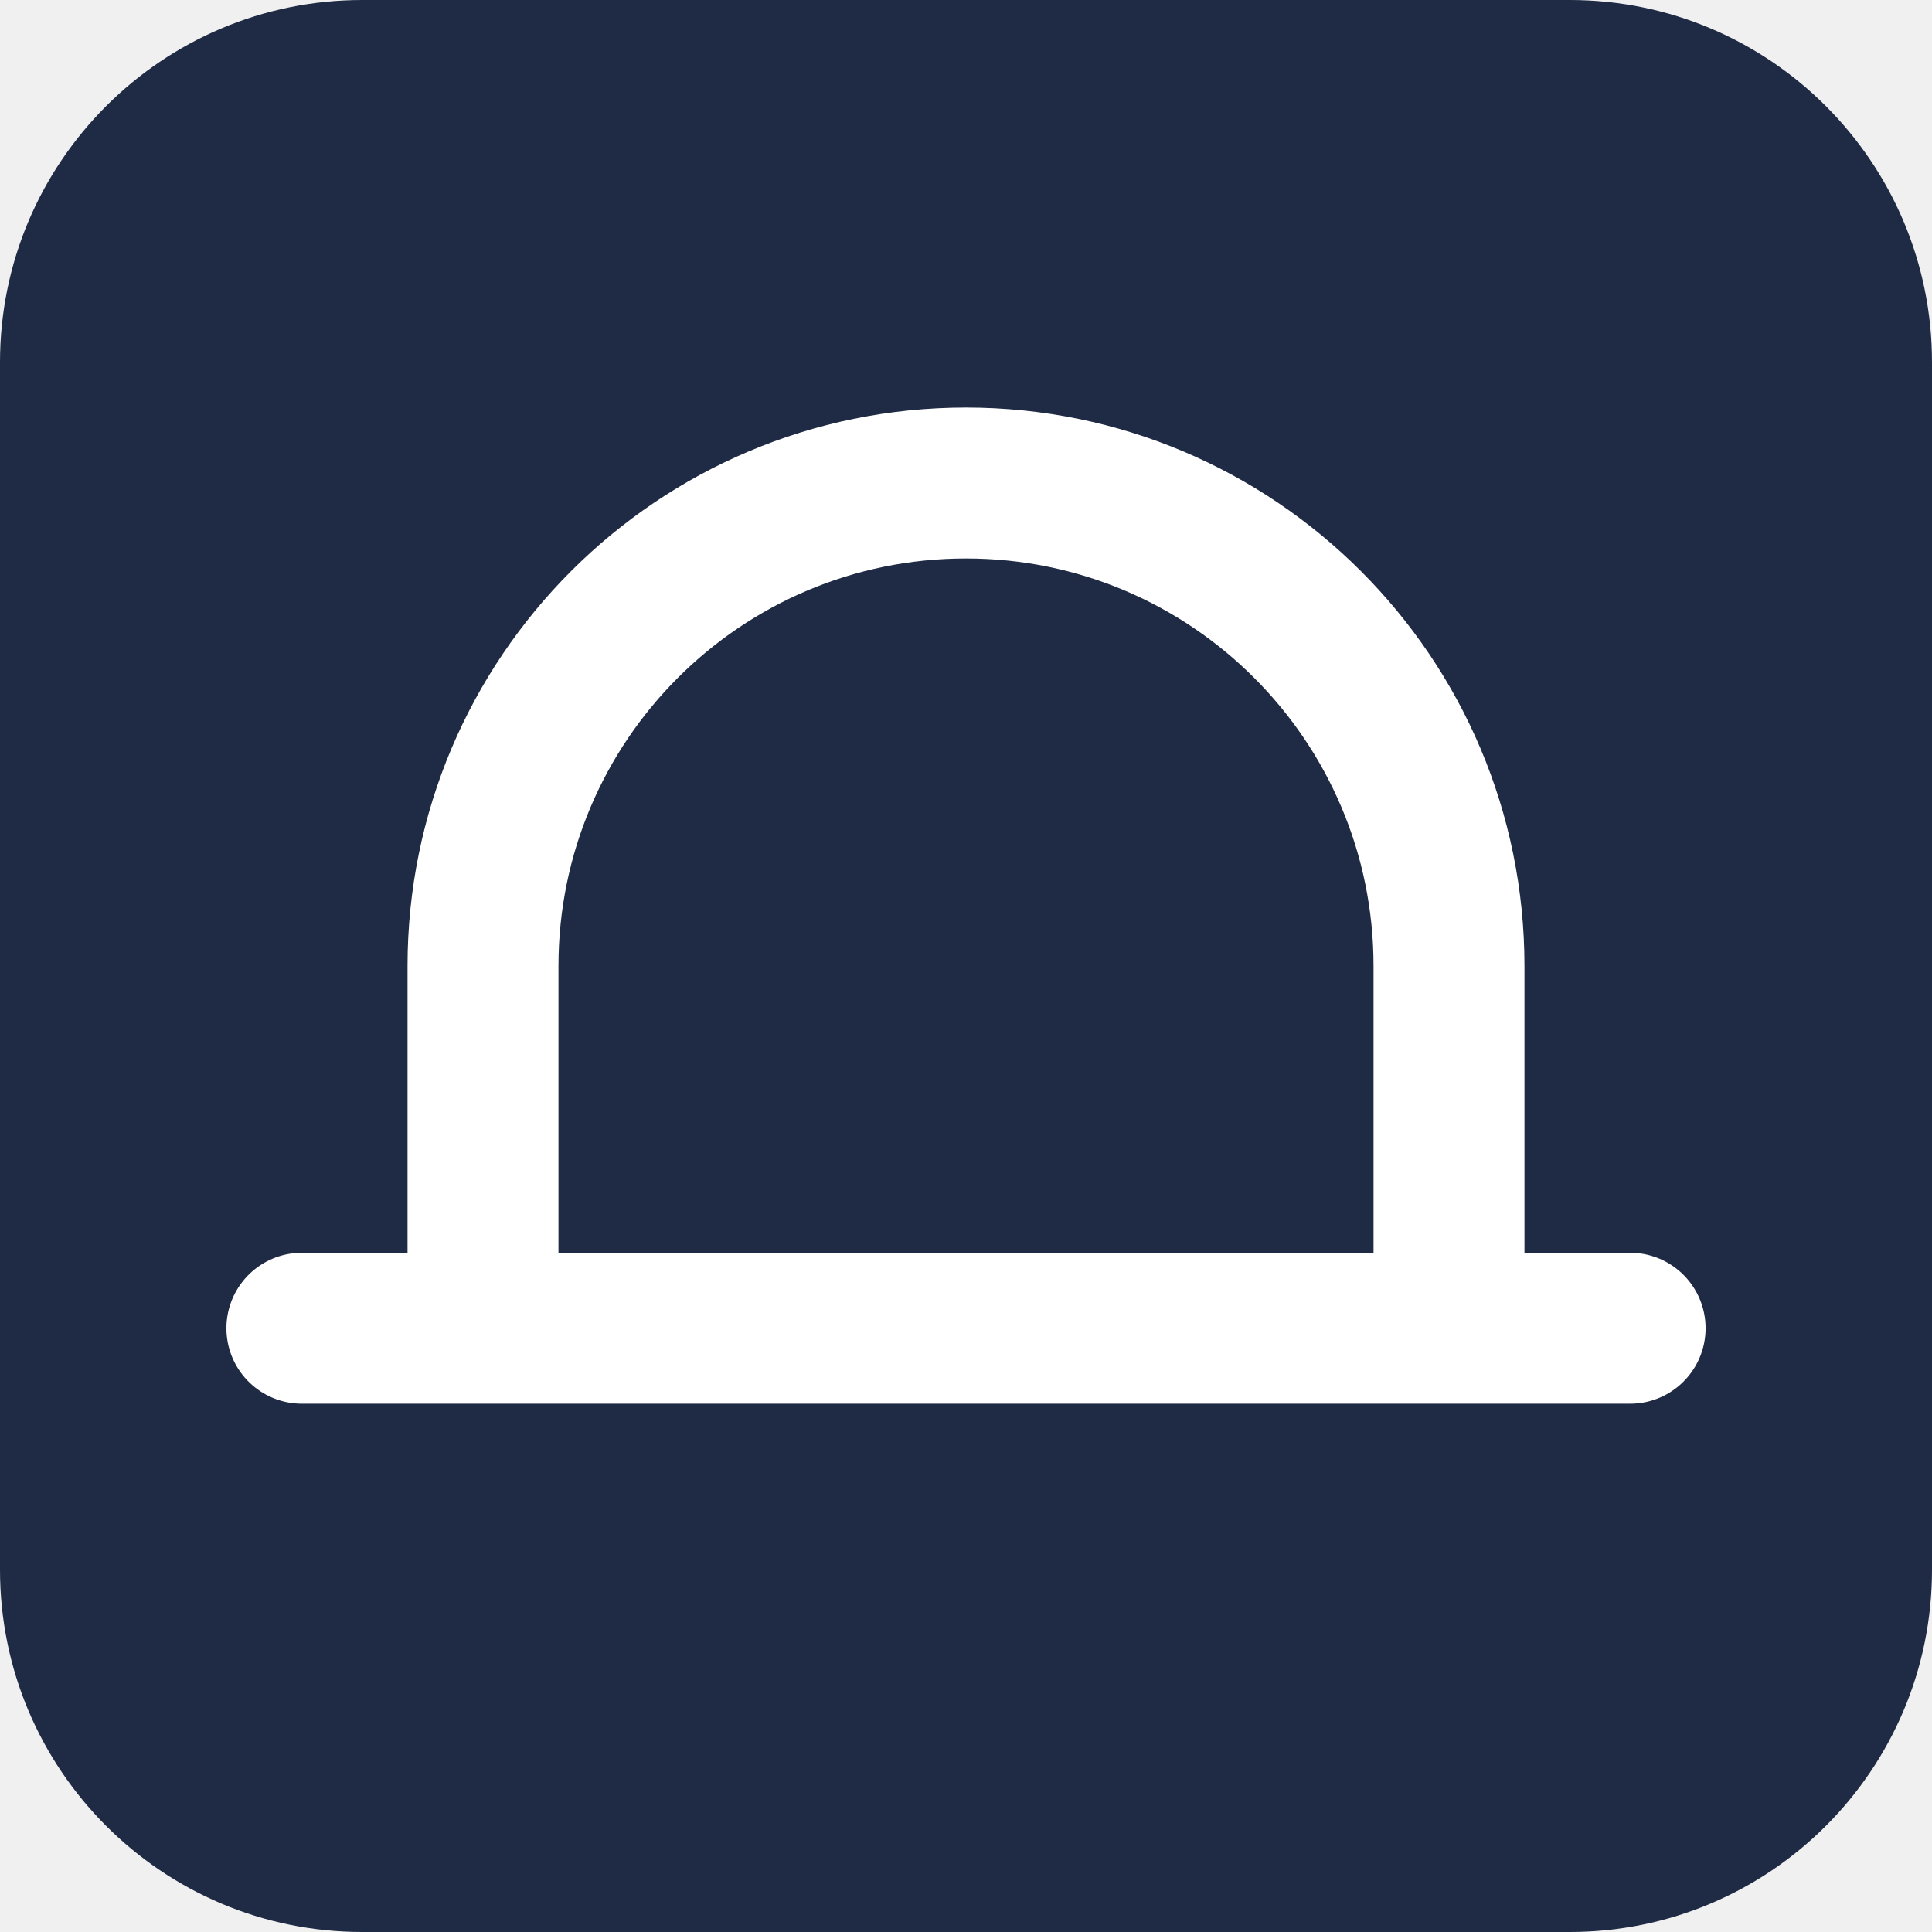
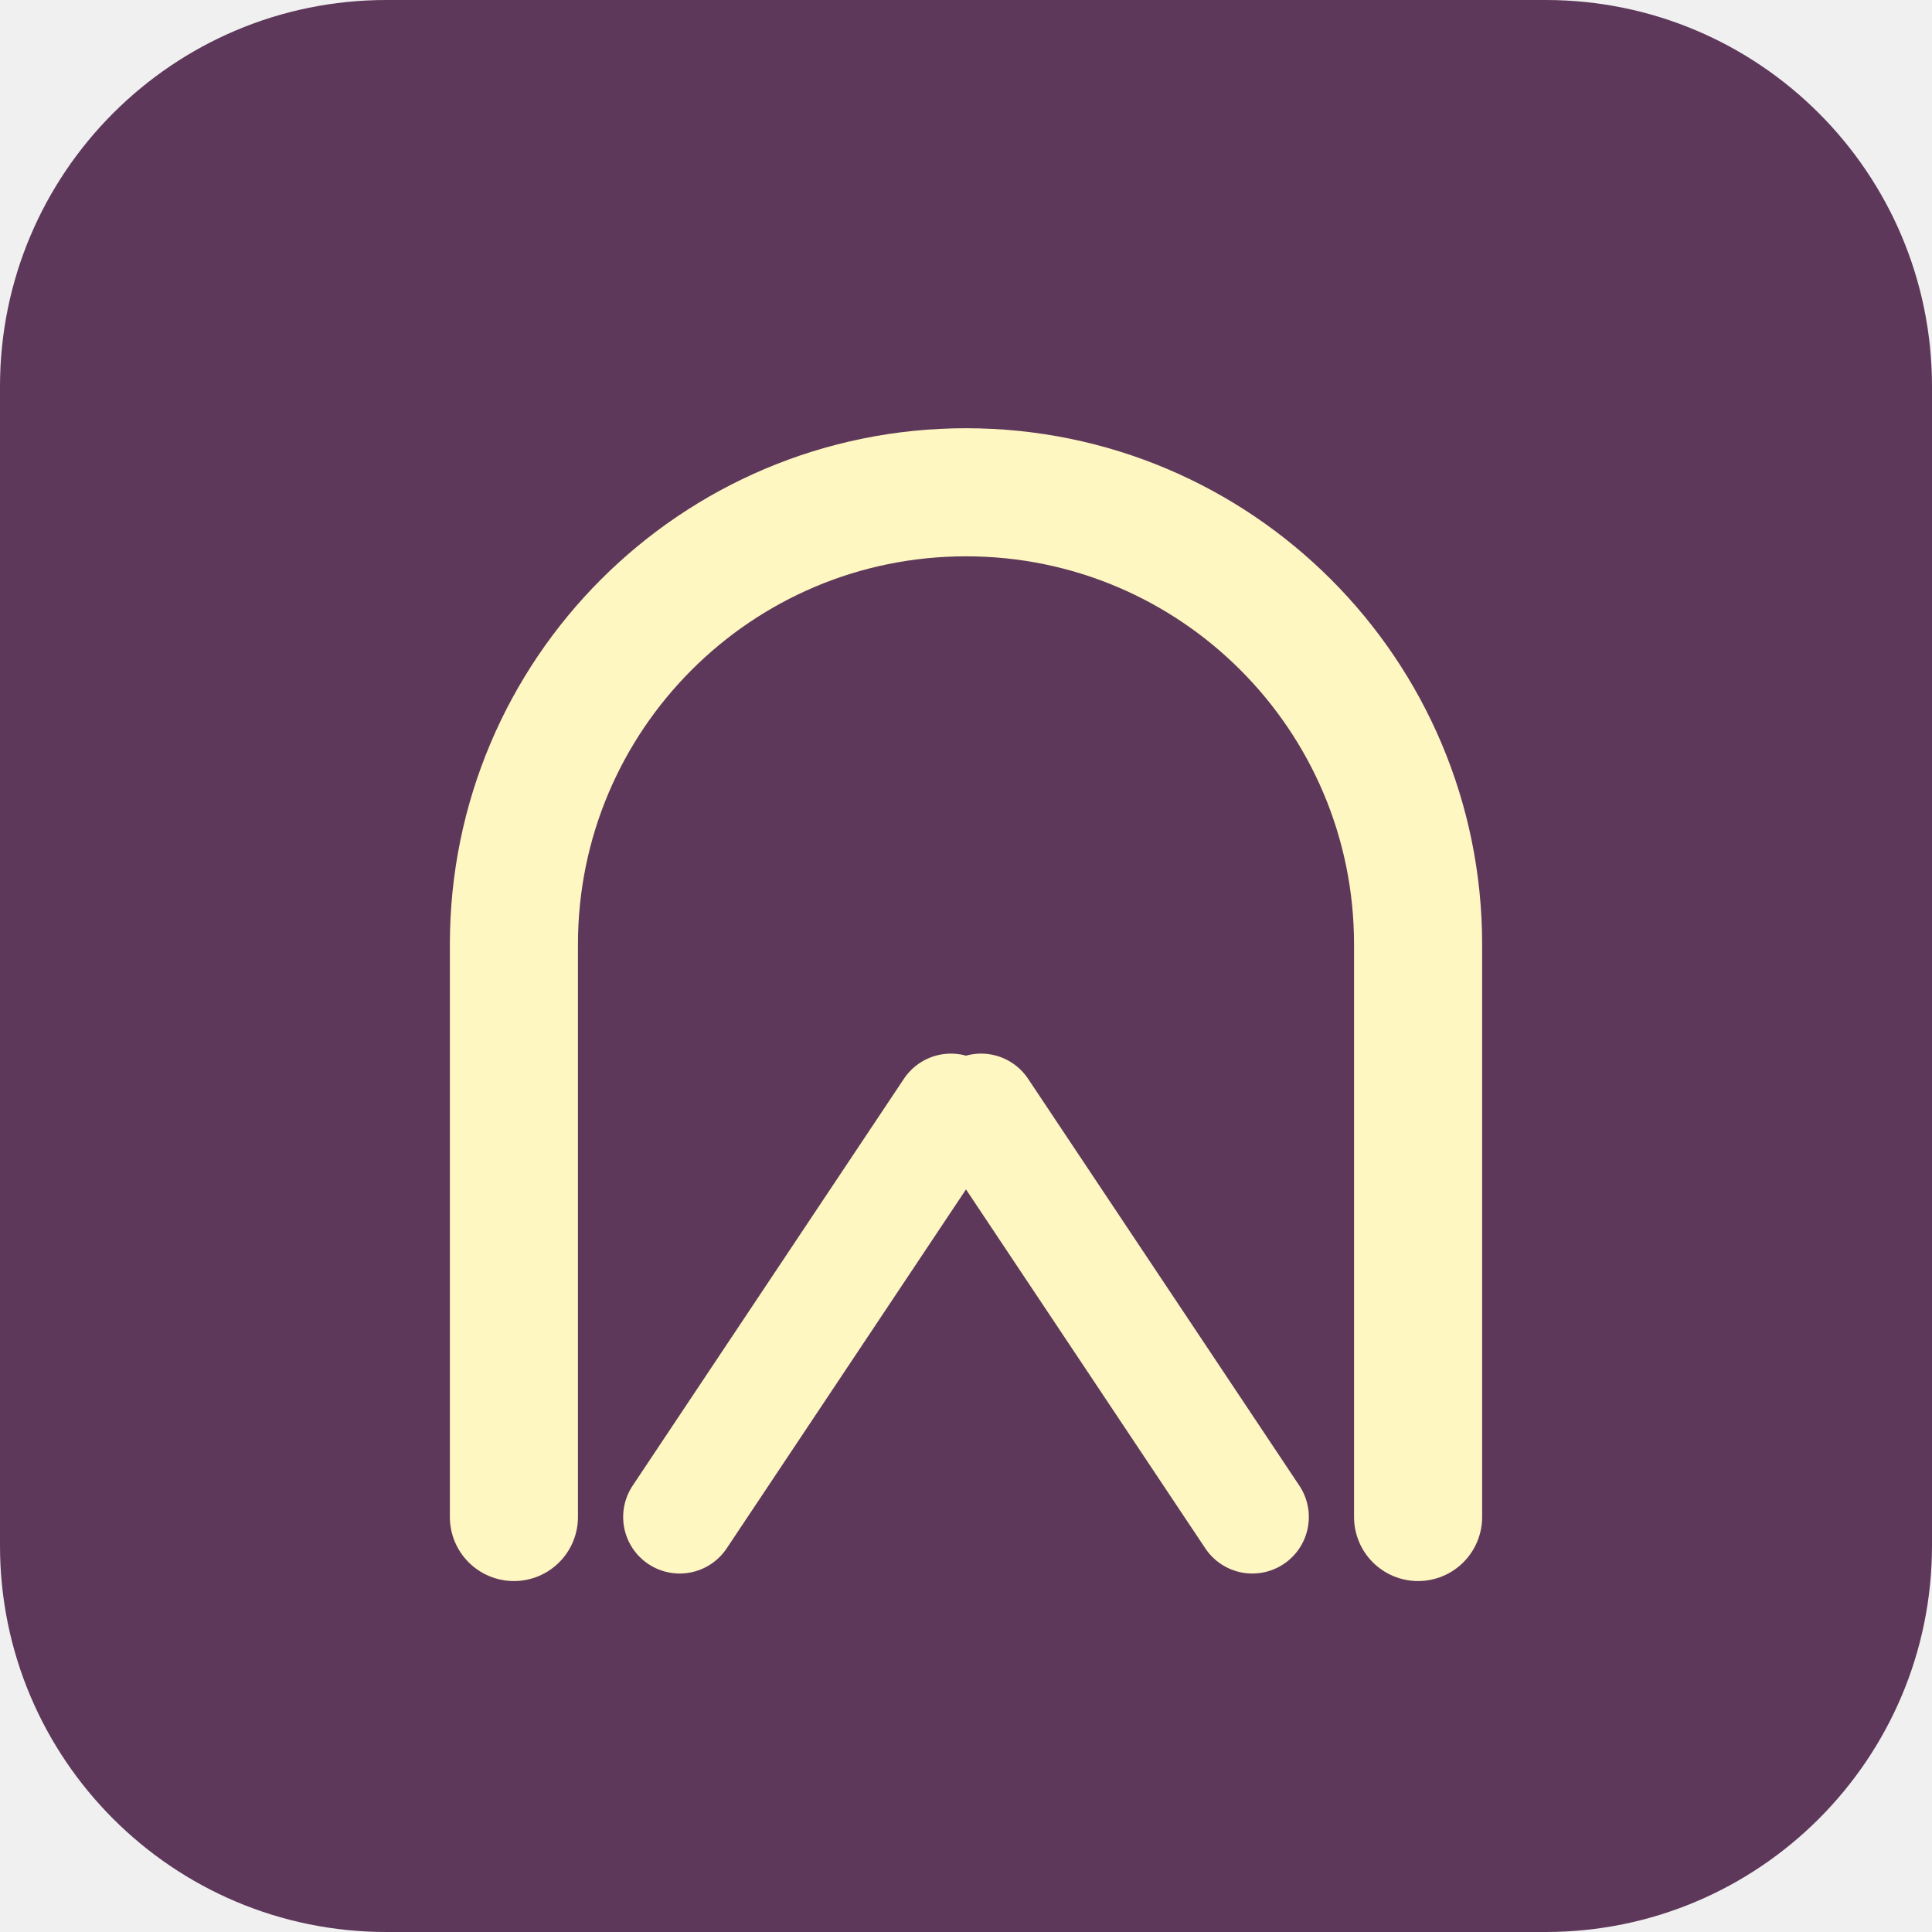
- <svg xmlns="http://www.w3.org/2000/svg" viewBox="0 0 32 32">
-   <rect width="32" height="32" rx="6" fill="#1f2a44" />
-   <path d="M5 22h22M8 22v-6a8 8 0 0 1 16 0v6" fill="none" stroke="#fff" stroke-width="2.5" stroke-linecap="round" />
+ <svg xmlns="http://www.w3.org/2000/svg" viewBox="0 0 200 200">
+   <rect width="200" height="200" rx="40" fill="#5E385A" />
+   <g transform="translate(100 104) scale(.78) translate(-100 -104)" fill="none" stroke="#FFF7C1" stroke-linecap="round">
+     <path d="M40 172V96a60 60 0 0 1 120 0v76" stroke-width="17" />
+     <path d="M62 172 98 118M138 172 102 118" stroke-width="15" />
+   </g>
</svg>
